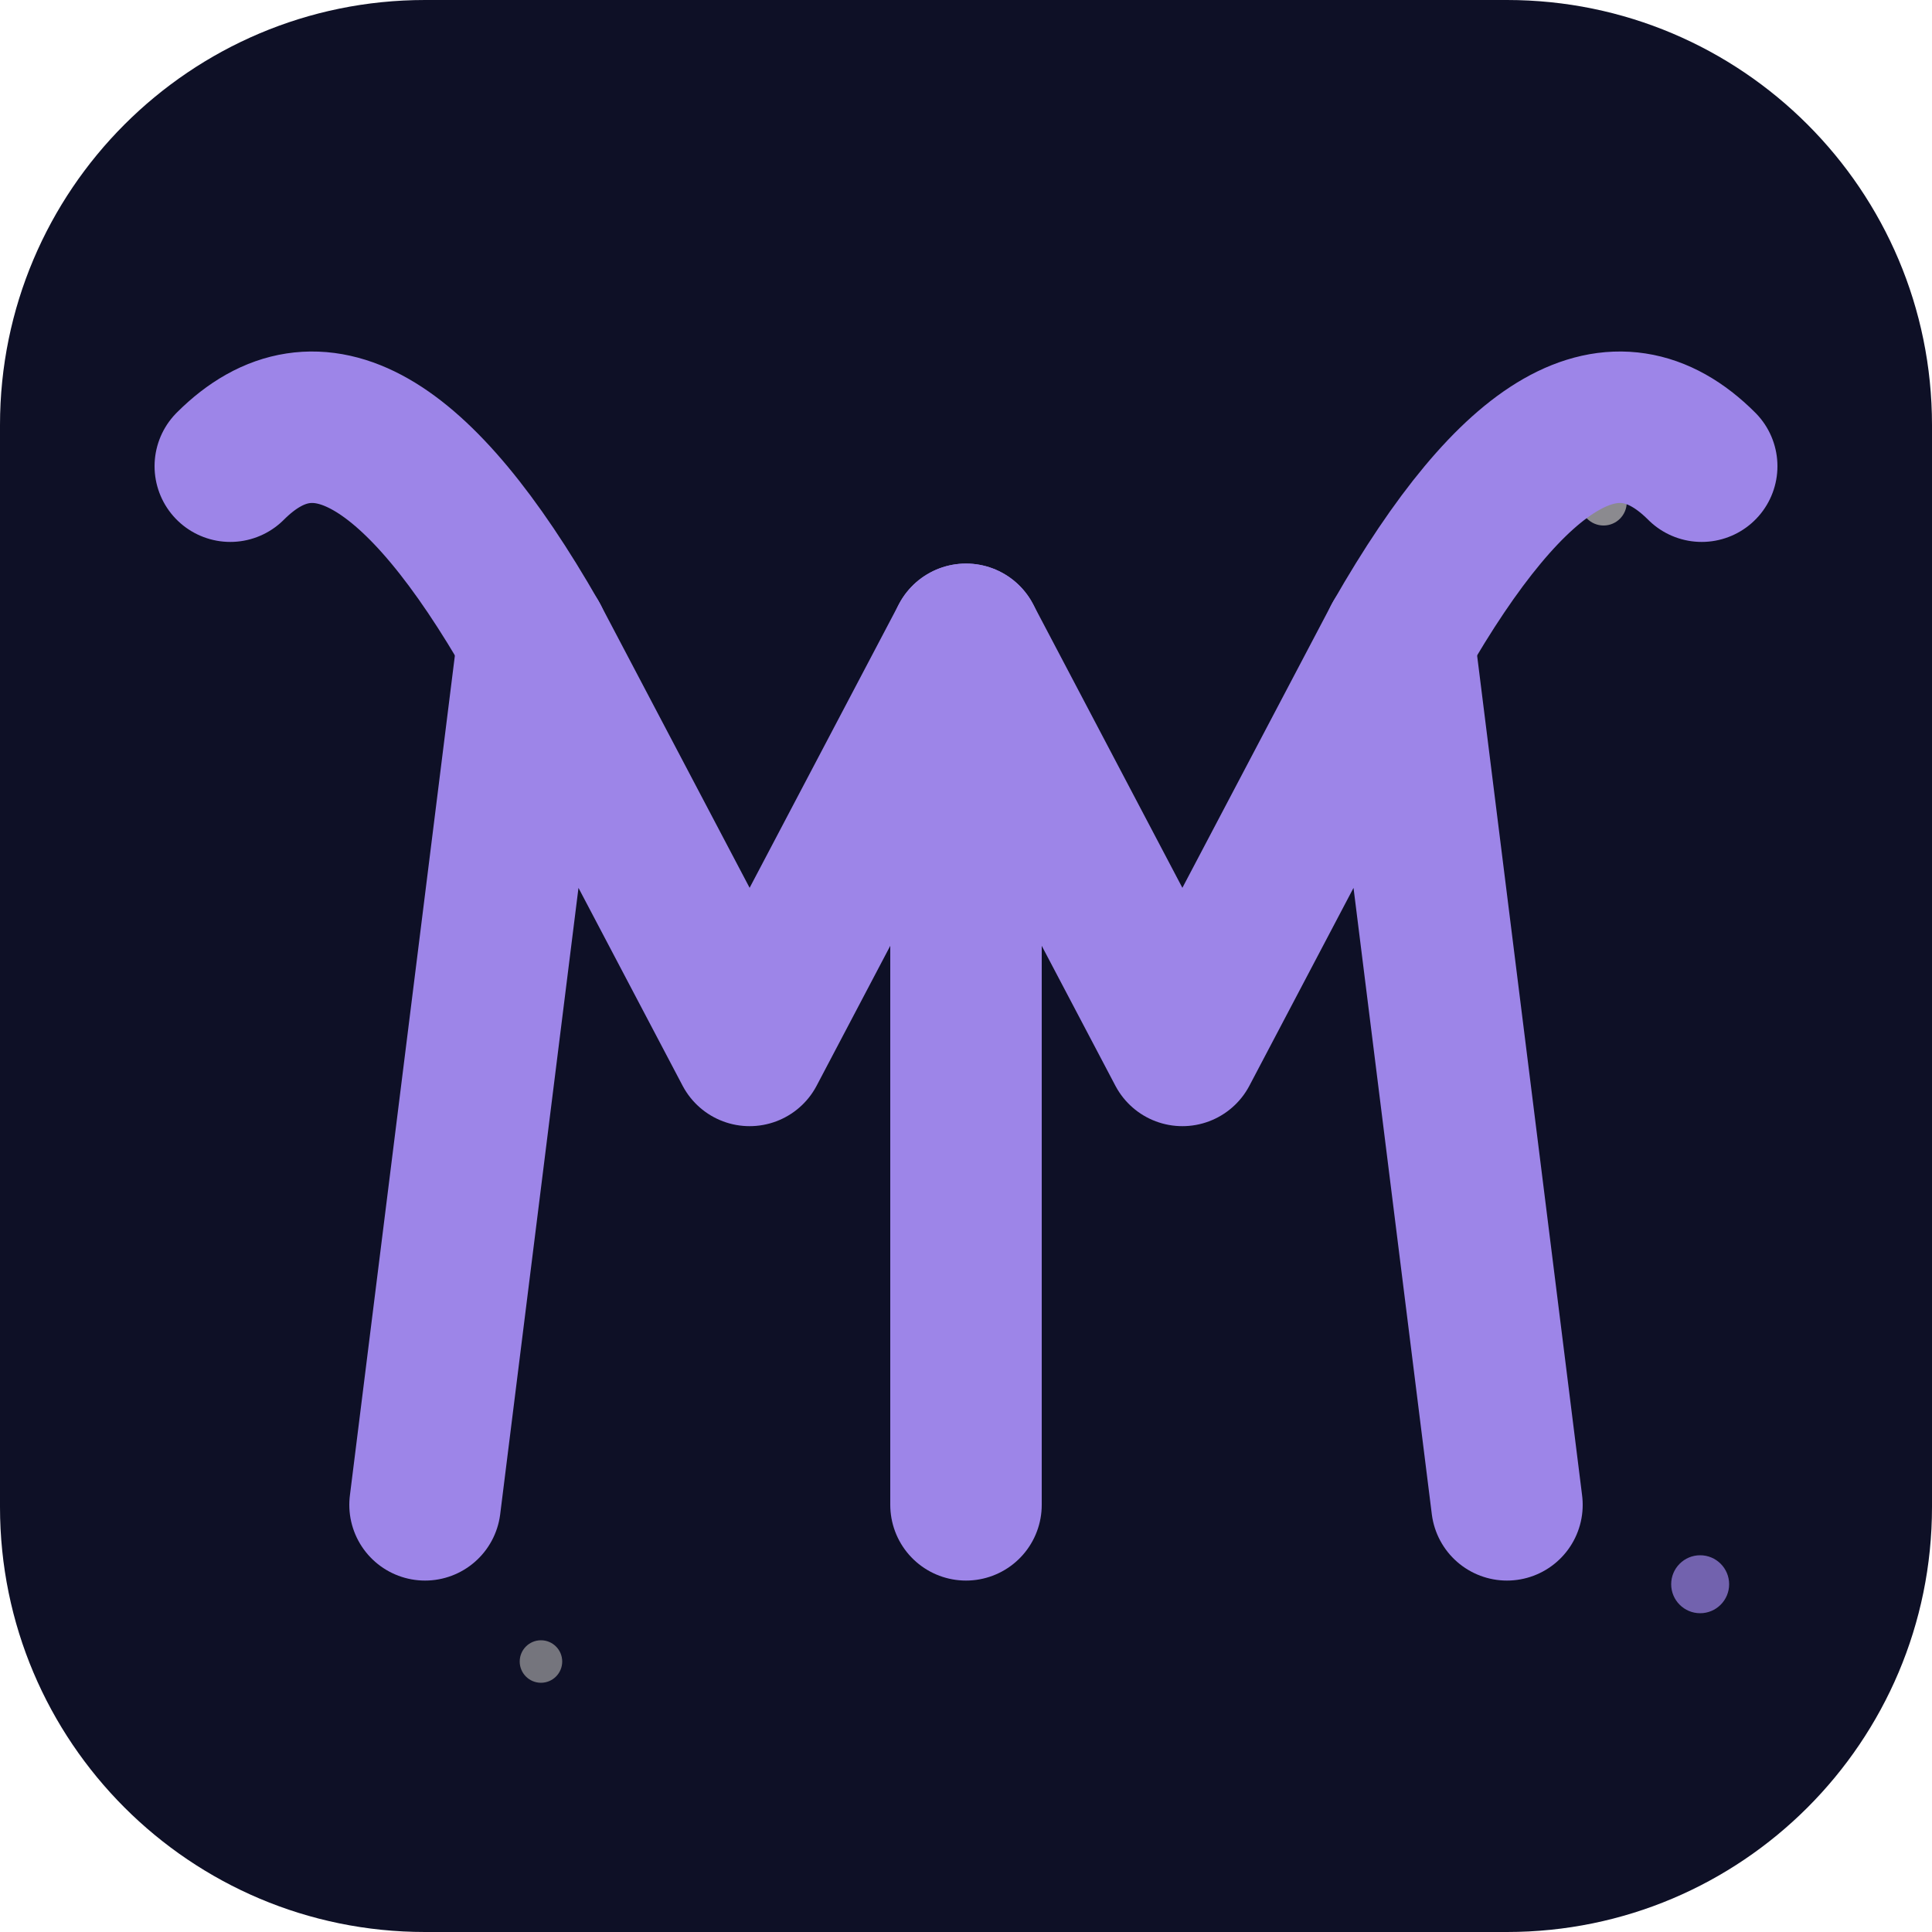
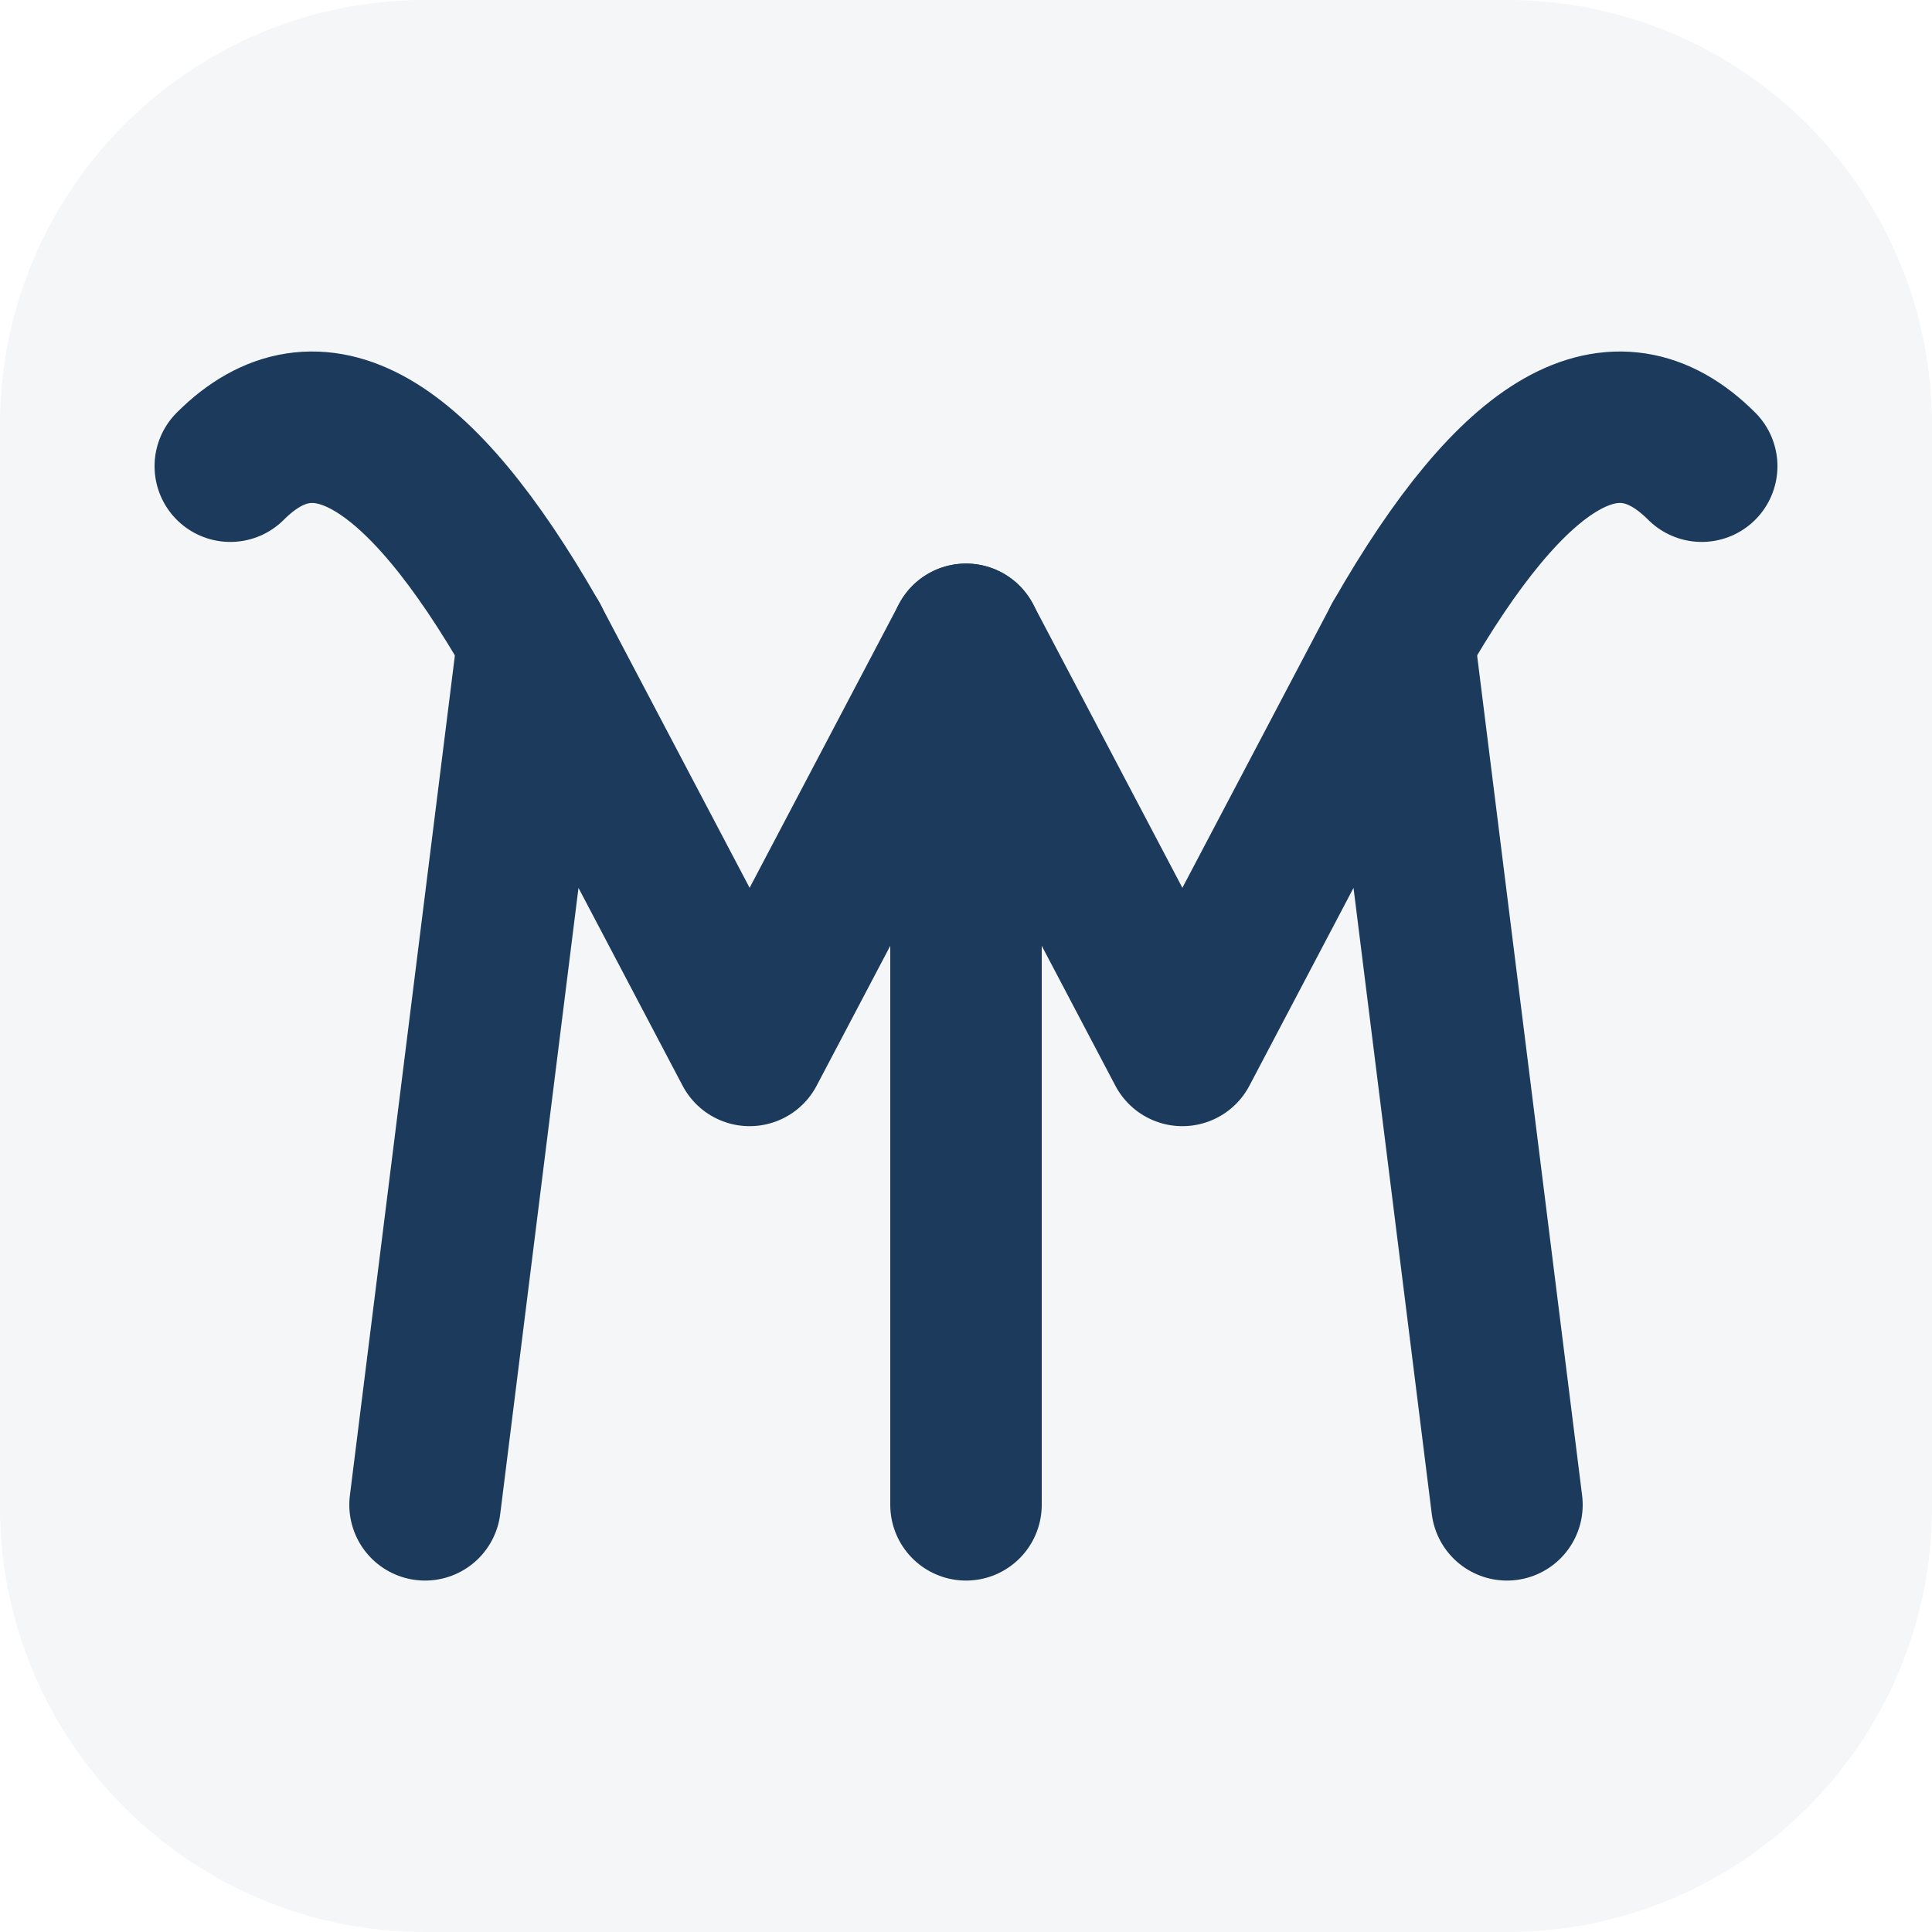
<svg xmlns="http://www.w3.org/2000/svg" viewBox="0 0 100 100" role="img" aria-label="Galaxy Farm">
-   <rect width="100" height="100" rx="22" fill="#0E1026" />
-   <circle cx="17" cy="20" r="1.6" fill="#F2EFE6" opacity="0.75" />
-   <circle cx="83" cy="26" r="1.2" fill="#F2EFE6" opacity="0.55" />
-   <circle cx="28" cy="86" r="1.1" fill="#F2EFE6" opacity="0.45" />
-   <circle cx="88" cy="82" r="1.5" fill="#9D85E8" opacity="0.7" />
-   <g fill="none" stroke="#9D85E8" stroke-width="7.84" stroke-linecap="round" stroke-linejoin="round">
+   <rect width="100" height="100" rx="22" fill="#F5F6F8" />
+   <g fill="none" stroke="#1B3A5C" stroke-width="7.84" stroke-linecap="round" stroke-linejoin="round">
    <path d="M22 77.89 L27.6 33.09 L38.8 54.37 L50 33.09 L61.2 54.37 L72.4 33.09 L78 77.89" />
    <path d="M50 33.09 L50 77.89" />
    <path d="M27.6 33.09 Q18.64 17.41 11.92 24.13 M72.4 33.09 Q81.36 17.41 88.08 24.13" />
  </g>
</svg>
